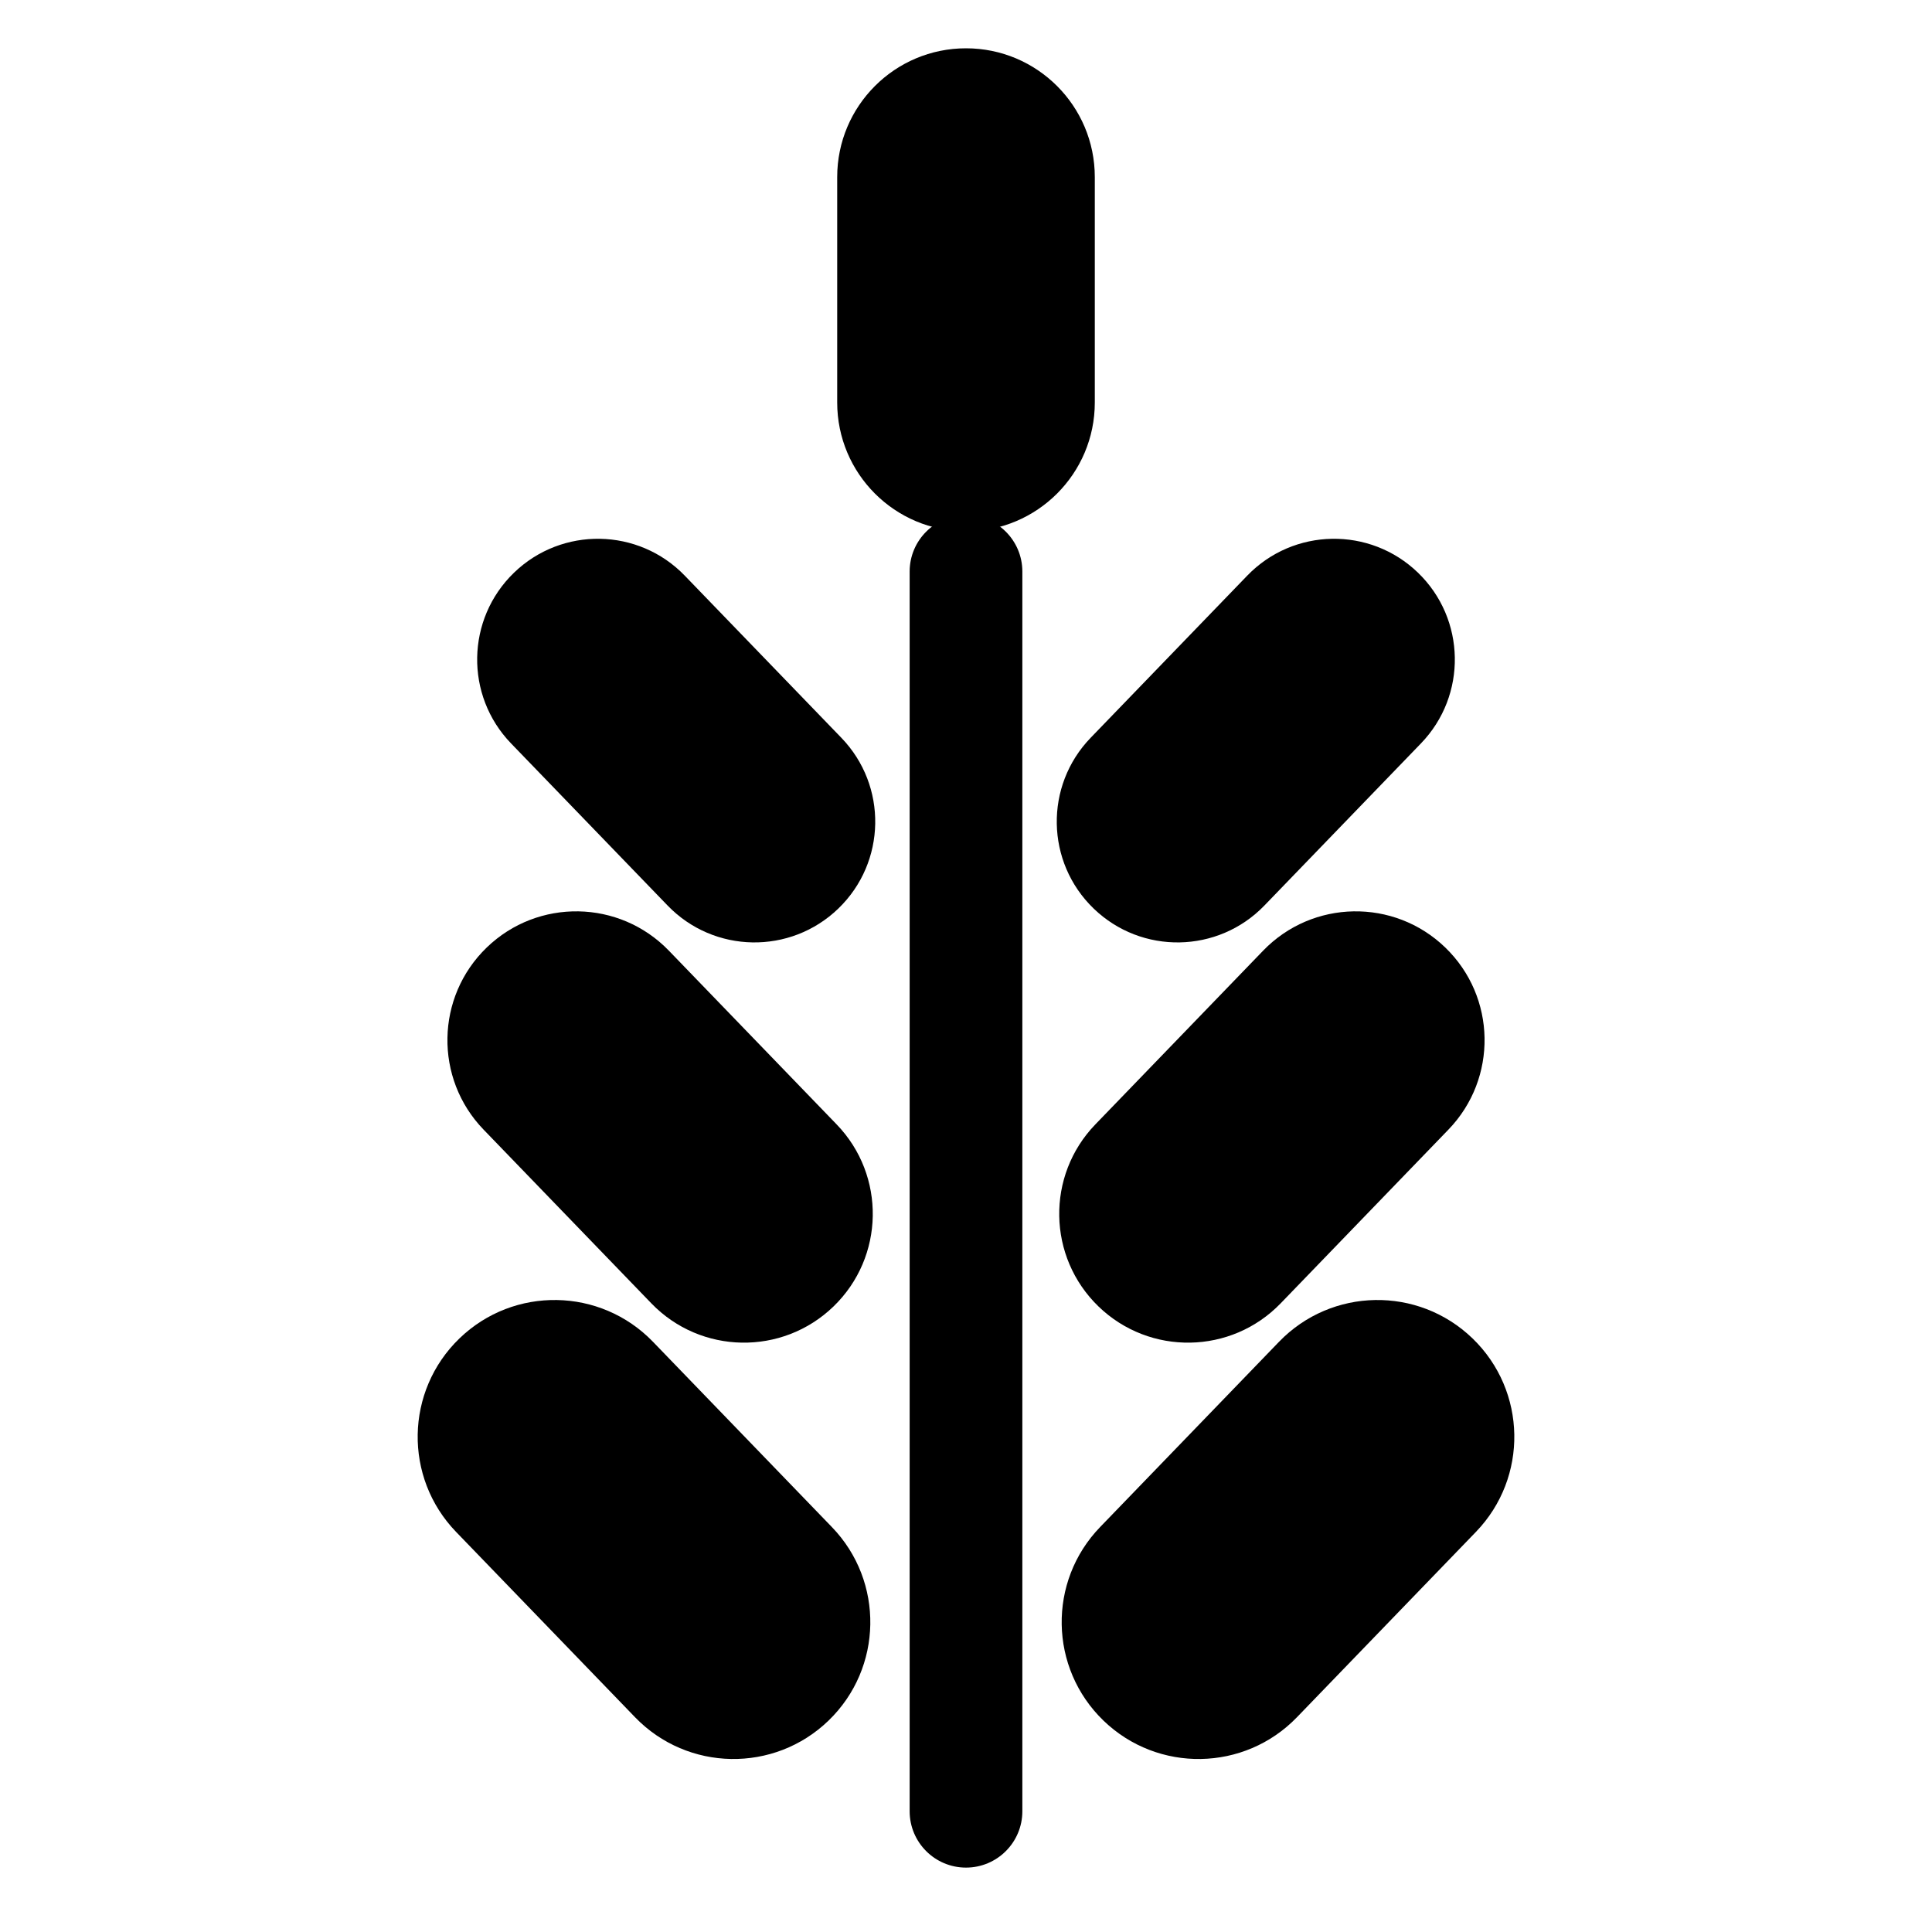
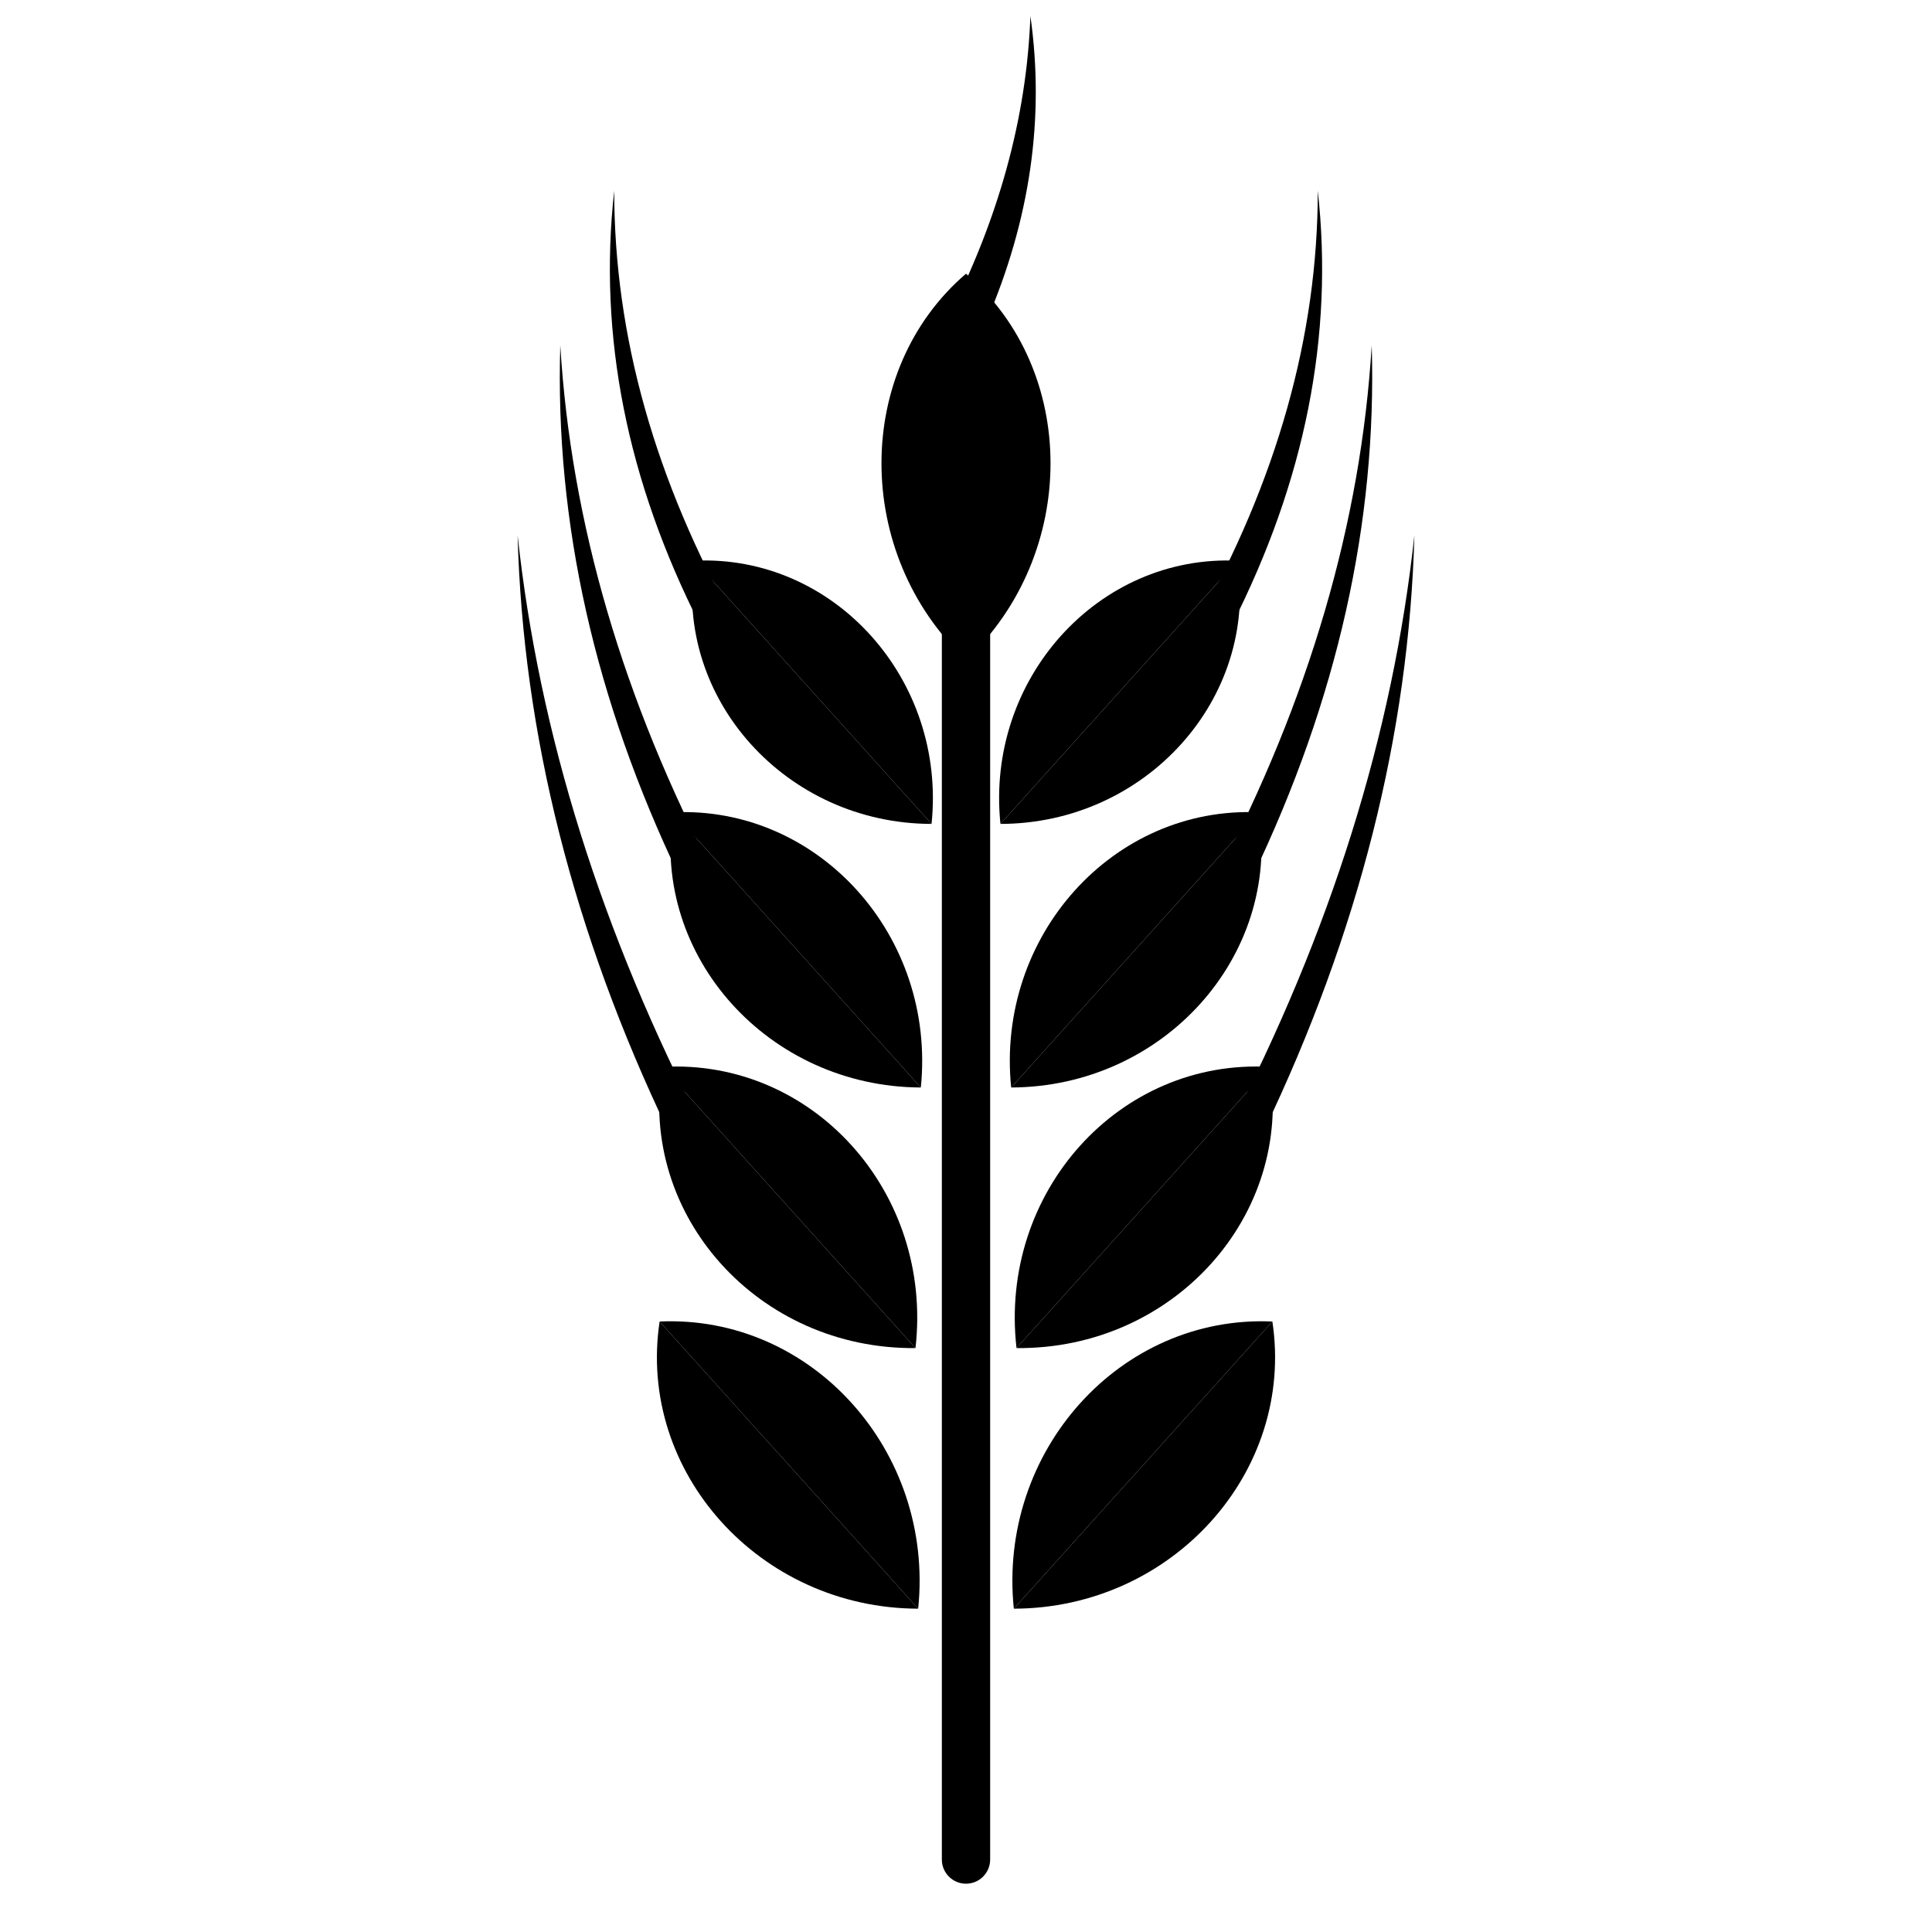
<svg xmlns="http://www.w3.org/2000/svg" width="24" height="24" viewBox="0 0 240 240" fill="currentColor">
-   <rect x="113" y="64" width="14" height="168" rx="7" />
-   <rect x="104" y="6" width="32" height="60" rx="16" />
-   <rect x="-15" y="-29" width="30" height="58" rx="15" transform="translate(84 92) rotate(-44)" />
-   <rect x="-16" y="-31" width="32" height="62" rx="16" transform="translate(82 140) rotate(-44)" />
-   <rect x="-17" y="-33" width="34" height="66" rx="17" transform="translate(80 190) rotate(-44)" />
-   <rect x="-15" y="-29" width="30" height="58" rx="15" transform="translate(156 92) rotate(44)" />
-   <rect x="-16" y="-31" width="32" height="62" rx="16" transform="translate(158 140) rotate(44)" />
-   <rect x="-17" y="-33" width="34" height="66" rx="17" transform="translate(160 190) rotate(44)" />
+   <rect x="117" y="70" width="6" height="164" rx="3" fill="currentColor" />
+   <path d="M117.5 40Q127.3 21 128 2Q130.7 21 122.5 40Z" fill="currentColor" />
+   <path d="M87 77.7Q73.3 50.7 76.3 23.7Q76.3 50.7 91.5 77.7Z" fill="currentColor" />
+   <path d="M148.5 77.7Q163.7 50.7 163.7 23.7Q166.7 50.7 153 77.7Z" fill="currentColor" />
+   <path d="M84.4 108.9Q68.6 75.9 69.6 42.9Q71.6 75.9 88.9 108.9Z" fill="currentColor" />
+   <path d="M151.1 108.9Q168.4 75.9 170.4 42.9Q171.4 75.9 155.6 108.9Z" fill="currentColor" />
+   <path d="M83 140.5Q65.3 103.5 64.3 66.5Q68.3 103.5 87.5 140.5Z" fill="currentColor" />
+   <path d="M152.5 140.5Q171.7 103.5 175.7 66.5Q174.7 103.5 157 140.5Z" fill="currentColor" />
+   <g transform="translate(120 58) rotate(0)">
+     <path d="M0 -24C-14 -12 -14 10.8 0 24Z" fill="currentColor" />
+     <path d="M0 -24C14 -12 14 10.8 0 24Z" fill="currentColor" />
+   </g>
+   <g transform="translate(101 86) rotate(-42)">
+     <path d="M0 -22C-13.4 -11 -13.4 9.9 0 22Z" fill="currentColor" />
+     <path d="M0 -22C13.4 -11 13.4 9.9 0 22Z" fill="currentColor" />
+   </g>
+   <g transform="translate(139 86) rotate(42)">
+     <path d="M0 -22C-13.4 -11 -13.4 9.9 0 22Z" fill="currentColor" />
+     <path d="M0 -22C13.4 -11 13.4 9.9 0 22Z" fill="currentColor" />
+   </g>
+   <g transform="translate(99 118) rotate(-42)">
+     <path d="M0 -23C-14 -11.5 -14 10.3 0 23Z" fill="currentColor" />
+     <path d="M0 -23C14 -11.5 14 10.3 0 23Z" fill="currentColor" />
+   </g>
+   <g transform="translate(141 118) rotate(42)">
+     <path d="M0 -23C-14 -11.5 -14 10.3 0 23Z" fill="currentColor" />
+     <path d="M0 -23C14 -11.5 14 10.3 0 23Z" fill="currentColor" />
+   </g>
+   <g transform="translate(98 150) rotate(-42)">
+     <path d="M0 -23.5C-14.6 -11.8 -14.6 10.6 0 23.5Z" fill="currentColor" />
+     <path d="M0 -23.5C14.6 -11.8 14.6 10.6 0 23.5Z" fill="currentColor" />
+   </g>
+   <g transform="translate(142 150) rotate(42)">
+     <path d="M0 -23.5C-14.6 -11.8 -14.6 10.6 0 23.5Z" fill="currentColor" />
+     <path d="M0 -23.5C14.6 -11.8 14.6 10.6 0 23.5Z" fill="currentColor" />
+   </g>
+   <g transform="translate(98 182) rotate(-42)">
+     <path d="M0 -24C-14.6 -12 -14.6 10.8 0 24Z" fill="currentColor" />
+     <path d="M0 -24C14.6 -12 14.6 10.8 0 24Z" fill="currentColor" />
+   </g>
+   <g transform="translate(142 182) rotate(42)">
+     <path d="M0 -24C-14.6 -12 -14.6 10.8 0 24Z" fill="currentColor" />
+     <path d="M0 -24C14.6 -12 14.6 10.8 0 24Z" fill="currentColor" />
+   </g>
</svg>
